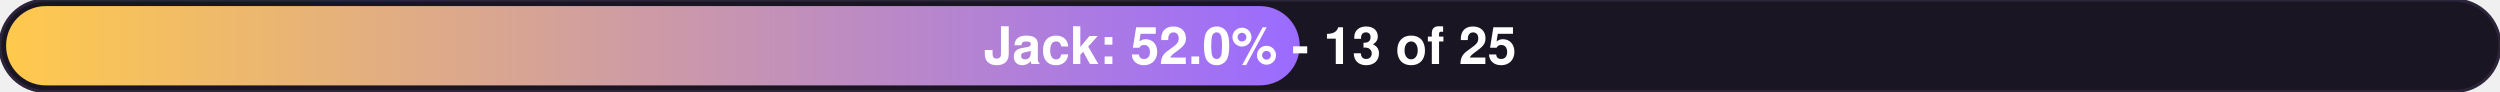
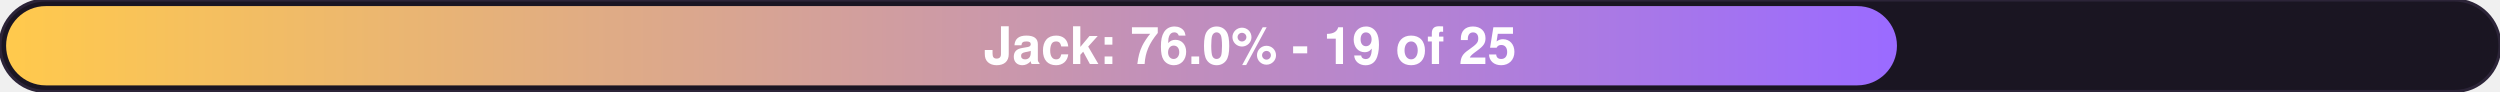
<svg xmlns="http://www.w3.org/2000/svg" width="820" height="30" viewBox="0 0 820 30">
  <defs>
    <linearGradient id="g" x1="0" x2="1">
      <stop offset="0" stop-color="#ffc94d" />
      <stop offset="1" stop-color="#9b6bff" />
    </linearGradient>
  </defs>
  <rect x="0" y="0" width="820" height="30" rx="15.0" fill="#1a1522" stroke="#2c2438" />
-   <rect x="2" y="2" width="424.3" height="26" rx="13.0" fill="url(#g)" />
-   <text x="410.0" y="21.0" text-anchor="middle" font-family="Segoe UI, Helvetica, Arial, sans-serif" font-size="17" font-weight="700" fill="#ffffff">Jack: 52.0%  -  13 of 25</text>
+   <rect x="2" y="2" width="620.2" height="26" rx="13.0" fill="url(#g)" />
+   <text x="410.0" y="21.0" text-anchor="middle" font-family="Segoe UI, Helvetica, Arial, sans-serif" font-size="17" font-weight="700" fill="#ffffff">Jack: 76.0%  -  19 of 25</text>
</svg>
